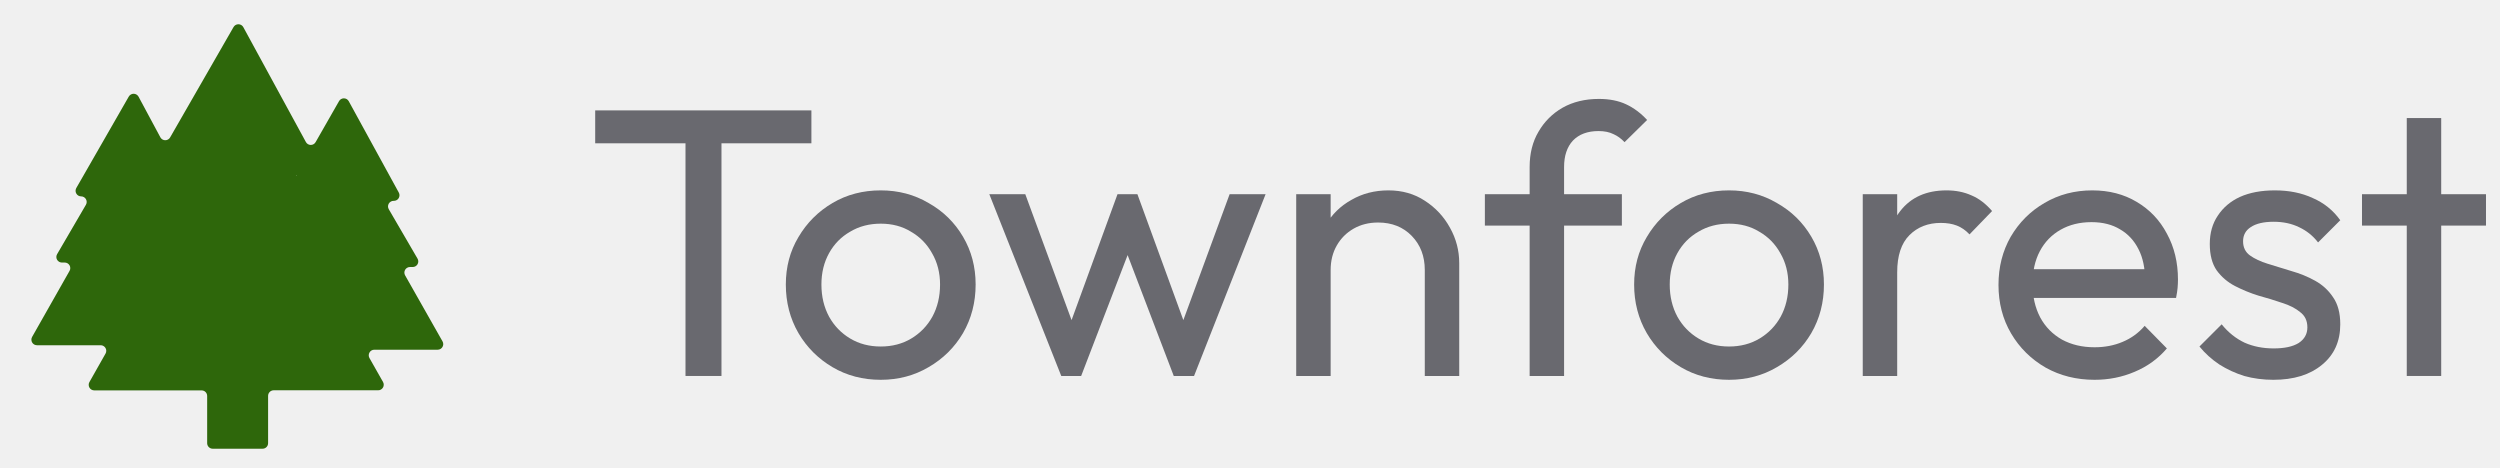
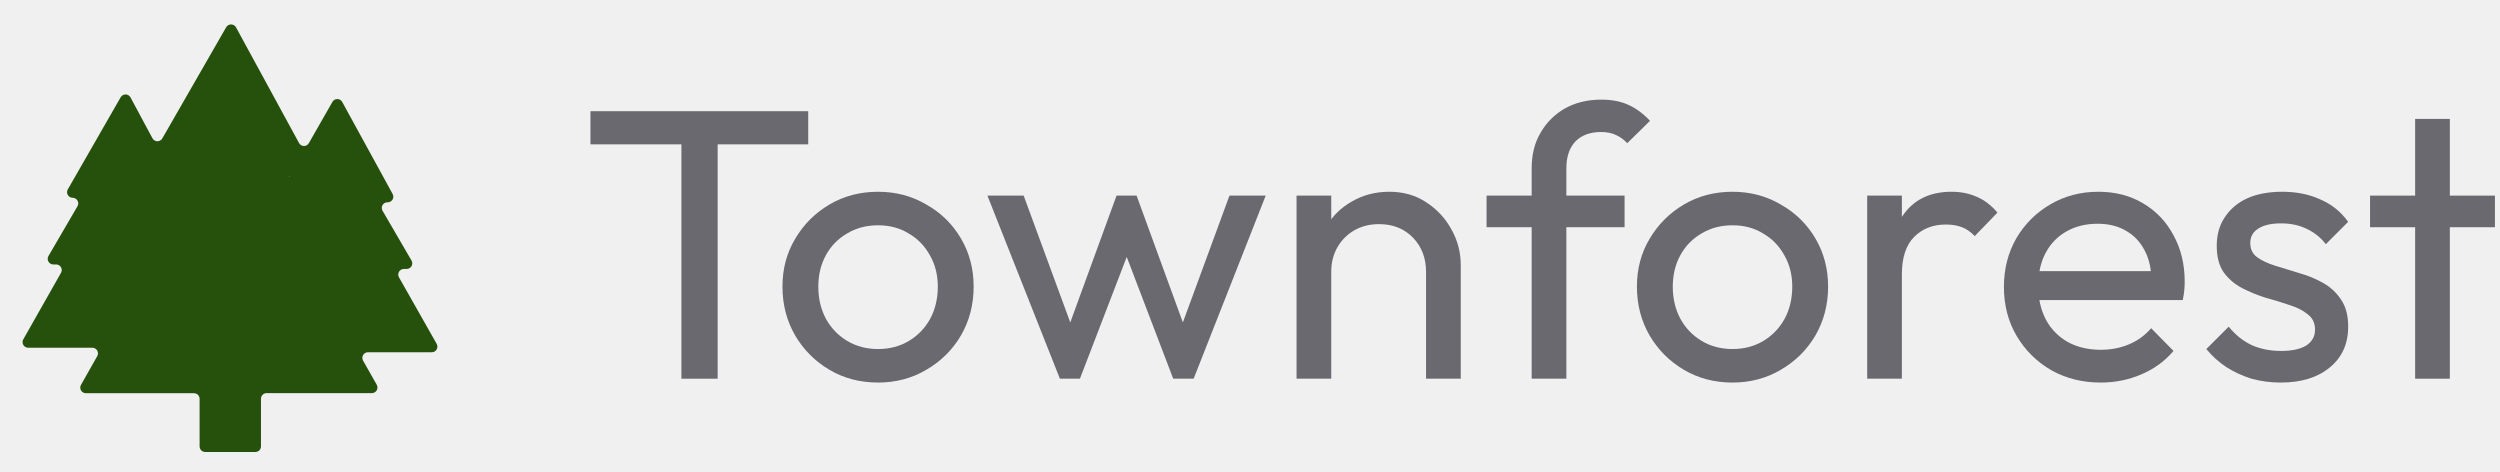
- <svg xmlns="http://www.w3.org/2000/svg" width="139" height="26" viewBox="0 0 139 26" fill="none">
-   <path d="M133.816 20.904V6.564H135.731V20.904H133.816ZM131.327 12.543V10.798H138.221V12.543H131.327Z" fill="#69696F" />
-   <path d="M126.396 21.117C125.829 21.117 125.29 21.046 124.779 20.904C124.282 20.748 123.821 20.535 123.396 20.266C122.97 19.982 122.602 19.649 122.29 19.266L123.524 18.032C123.892 18.486 124.318 18.826 124.8 19.053C125.282 19.266 125.821 19.372 126.417 19.372C127.013 19.372 127.474 19.273 127.8 19.075C128.126 18.862 128.29 18.571 128.29 18.202C128.29 17.833 128.155 17.55 127.885 17.351C127.63 17.138 127.297 16.968 126.885 16.84C126.474 16.699 126.034 16.564 125.566 16.436C125.112 16.294 124.68 16.117 124.268 15.904C123.857 15.691 123.516 15.401 123.247 15.032C122.992 14.663 122.864 14.174 122.864 13.564C122.864 12.954 123.013 12.429 123.311 11.989C123.609 11.536 124.02 11.188 124.545 10.947C125.084 10.706 125.729 10.585 126.481 10.585C127.275 10.585 127.977 10.727 128.587 11.011C129.212 11.28 129.722 11.691 130.119 12.245L128.885 13.479C128.602 13.11 128.247 12.826 127.821 12.628C127.41 12.429 126.942 12.33 126.417 12.33C125.864 12.33 125.438 12.429 125.141 12.628C124.857 12.812 124.715 13.075 124.715 13.415C124.715 13.755 124.843 14.018 125.098 14.202C125.353 14.386 125.687 14.543 126.098 14.67C126.524 14.798 126.963 14.933 127.417 15.075C127.871 15.202 128.304 15.379 128.715 15.606C129.126 15.833 129.46 16.138 129.715 16.521C129.985 16.904 130.119 17.408 130.119 18.032C130.119 18.982 129.779 19.734 129.098 20.287C128.431 20.84 127.531 21.117 126.396 21.117Z" fill="#69696F" />
-   <path d="M116.457 21.117C115.45 21.117 114.542 20.89 113.733 20.436C112.925 19.968 112.287 19.337 111.819 18.543C111.351 17.748 111.116 16.848 111.116 15.84C111.116 14.848 111.343 13.954 111.797 13.16C112.265 12.365 112.89 11.741 113.67 11.287C114.464 10.819 115.35 10.585 116.329 10.585C117.265 10.585 118.088 10.798 118.797 11.223C119.521 11.649 120.081 12.238 120.478 12.989C120.89 13.741 121.095 14.592 121.095 15.543C121.095 15.684 121.088 15.84 121.074 16.011C121.06 16.167 121.031 16.351 120.989 16.564H112.457V14.968H119.968L119.265 15.585C119.265 14.904 119.145 14.33 118.904 13.862C118.663 13.379 118.322 13.011 117.882 12.755C117.443 12.486 116.911 12.351 116.287 12.351C115.634 12.351 115.06 12.493 114.563 12.777C114.067 13.06 113.684 13.457 113.414 13.968C113.145 14.479 113.01 15.082 113.01 15.777C113.01 16.486 113.152 17.11 113.436 17.649C113.719 18.174 114.124 18.585 114.648 18.883C115.173 19.167 115.776 19.308 116.457 19.308C117.024 19.308 117.542 19.209 118.01 19.011C118.492 18.812 118.904 18.514 119.244 18.117L120.478 19.372C119.996 19.94 119.4 20.372 118.691 20.67C117.996 20.968 117.251 21.117 116.457 21.117Z" fill="#69696F" />
-   <path d="M103.569 20.904V10.798H105.484V20.904H103.569ZM105.484 15.138L104.76 14.819C104.76 13.528 105.058 12.5 105.654 11.734C106.25 10.968 107.108 10.585 108.228 10.585C108.739 10.585 109.2 10.677 109.611 10.862C110.023 11.032 110.406 11.323 110.76 11.734L109.505 13.032C109.292 12.805 109.058 12.642 108.803 12.543C108.547 12.443 108.25 12.394 107.909 12.394C107.2 12.394 106.618 12.621 106.164 13.075C105.711 13.528 105.484 14.216 105.484 15.138Z" fill="#69696F" />
-   <path d="M96.135 21.117C95.142 21.117 94.248 20.883 93.454 20.415C92.659 19.947 92.028 19.316 91.56 18.521C91.092 17.713 90.858 16.812 90.858 15.819C90.858 14.84 91.092 13.961 91.56 13.181C92.028 12.386 92.659 11.755 93.454 11.287C94.248 10.819 95.142 10.585 96.135 10.585C97.113 10.585 98 10.819 98.794 11.287C99.603 11.741 100.241 12.365 100.709 13.16C101.177 13.954 101.411 14.84 101.411 15.819C101.411 16.812 101.177 17.713 100.709 18.521C100.241 19.316 99.603 19.947 98.794 20.415C98 20.883 97.113 21.117 96.135 21.117ZM96.135 19.266C96.773 19.266 97.34 19.117 97.837 18.819C98.333 18.521 98.723 18.117 99.007 17.606C99.291 17.082 99.433 16.486 99.433 15.819C99.433 15.167 99.284 14.585 98.986 14.075C98.702 13.564 98.312 13.167 97.816 12.883C97.333 12.585 96.773 12.436 96.135 12.436C95.496 12.436 94.929 12.585 94.433 12.883C93.936 13.167 93.546 13.564 93.262 14.075C92.979 14.585 92.837 15.167 92.837 15.819C92.837 16.486 92.979 17.082 93.262 17.606C93.546 18.117 93.936 18.521 94.433 18.819C94.929 19.117 95.496 19.266 96.135 19.266Z" fill="#69696F" />
-   <path d="M85.048 20.904V9.287C85.048 8.535 85.211 7.883 85.537 7.33C85.864 6.762 86.311 6.316 86.878 5.989C87.459 5.663 88.133 5.5 88.899 5.5C89.481 5.5 89.984 5.599 90.41 5.798C90.835 5.996 91.225 6.287 91.58 6.67L90.325 7.904C90.14 7.706 89.935 7.557 89.708 7.457C89.481 7.344 89.204 7.287 88.878 7.287C88.268 7.287 87.793 7.465 87.452 7.819C87.126 8.174 86.963 8.663 86.963 9.287V20.904H85.048ZM82.559 12.543V10.798H90.176V12.543H82.559Z" fill="#69696F" />
-   <path d="M79.218 20.904V15.011C79.218 14.245 78.977 13.614 78.495 13.117C78.013 12.621 77.388 12.372 76.623 12.372C76.112 12.372 75.658 12.486 75.261 12.713C74.864 12.94 74.552 13.252 74.325 13.649C74.098 14.046 73.984 14.5 73.984 15.011L73.197 14.564C73.197 13.798 73.367 13.117 73.708 12.521C74.048 11.925 74.523 11.457 75.133 11.117C75.743 10.762 76.431 10.585 77.197 10.585C77.963 10.585 78.637 10.777 79.218 11.16C79.814 11.543 80.282 12.046 80.623 12.67C80.963 13.28 81.133 13.933 81.133 14.628V20.904H79.218ZM72.069 20.904V10.798H73.984V20.904H72.069Z" fill="#69696F" />
-   <path d="M59.006 20.904L55.006 10.798H57.006L59.899 18.67H59.261L62.133 10.798H63.24L66.112 18.67H65.474L68.367 10.798H70.367L66.389 20.904H65.261L62.346 13.266H63.048L60.112 20.904H59.006Z" fill="#69696F" />
-   <path d="M48.969 21.117C47.976 21.117 47.082 20.883 46.288 20.415C45.494 19.947 44.862 19.316 44.394 18.521C43.926 17.713 43.692 16.812 43.692 15.819C43.692 14.84 43.926 13.961 44.394 13.181C44.862 12.386 45.494 11.755 46.288 11.287C47.082 10.819 47.976 10.585 48.969 10.585C49.948 10.585 50.834 10.819 51.628 11.287C52.437 11.741 53.075 12.365 53.543 13.16C54.011 13.954 54.245 14.84 54.245 15.819C54.245 16.812 54.011 17.713 53.543 18.521C53.075 19.316 52.437 19.947 51.628 20.415C50.834 20.883 49.948 21.117 48.969 21.117ZM48.969 19.266C49.607 19.266 50.175 19.117 50.671 18.819C51.167 18.521 51.557 18.117 51.841 17.606C52.125 17.082 52.267 16.486 52.267 15.819C52.267 15.167 52.118 14.585 51.82 14.075C51.536 13.564 51.146 13.167 50.65 12.883C50.167 12.585 49.607 12.436 48.969 12.436C48.331 12.436 47.763 12.585 47.267 12.883C46.77 13.167 46.38 13.564 46.096 14.075C45.813 14.585 45.671 15.167 45.671 15.819C45.671 16.486 45.813 17.082 46.096 17.606C46.38 18.117 46.77 18.521 47.267 18.819C47.763 19.117 48.331 19.266 48.969 19.266Z" fill="#69696F" />
-   <path d="M38.114 20.904V6.564H40.114V20.904H38.114ZM33.093 7.968V6.138H45.114V7.968H33.093Z" fill="#69696F" />
+ <svg xmlns="http://www.w3.org/2000/svg" width="138" height="26" viewBox="0 0 138 26" fill="none">
+   <path d="M133.316 20.904V6.564H135.231V20.904H133.316ZM130.827 12.543V10.798H137.721V12.543H130.827Z" fill="#69696F" />
+   <path d="M125.896 21.117C125.329 21.117 124.79 21.046 124.279 20.904C123.782 20.748 123.321 20.535 122.896 20.266C122.47 19.982 122.102 19.649 121.79 19.266L123.024 18.032C123.392 18.486 123.818 18.826 124.3 19.053C124.782 19.266 125.321 19.372 125.917 19.372C126.513 19.372 126.974 19.273 127.3 19.075C127.626 18.862 127.79 18.571 127.79 18.202C127.79 17.833 127.655 17.55 127.385 17.351C127.13 17.138 126.797 16.968 126.385 16.84C125.974 16.699 125.534 16.564 125.066 16.436C124.612 16.294 124.18 16.117 123.768 15.904C123.357 15.691 123.016 15.401 122.747 15.032C122.492 14.663 122.364 14.174 122.364 13.564C122.364 12.954 122.513 12.429 122.811 11.989C123.109 11.536 123.52 11.188 124.045 10.947C124.584 10.706 125.229 10.585 125.981 10.585C126.775 10.585 127.477 10.727 128.087 11.011C128.712 11.28 129.222 11.691 129.619 12.245L128.385 13.479C128.102 13.11 127.747 12.826 127.321 12.628C126.91 12.429 126.442 12.33 125.917 12.33C125.364 12.33 124.938 12.429 124.641 12.628C124.357 12.812 124.215 13.075 124.215 13.415C124.215 13.755 124.343 14.018 124.598 14.202C124.853 14.386 125.187 14.543 125.598 14.67C126.024 14.798 126.463 14.933 126.917 15.075C127.371 15.202 127.804 15.379 128.215 15.606C128.626 15.833 128.96 16.138 129.215 16.521C129.485 16.904 129.619 17.408 129.619 18.032C129.619 18.982 129.279 19.734 128.598 20.287C127.931 20.84 127.031 21.117 125.896 21.117Z" fill="#69696F" />
+   <path d="M115.957 21.117C114.95 21.117 114.042 20.89 113.233 20.436C112.425 19.968 111.787 19.337 111.319 18.543C110.851 17.748 110.616 16.848 110.616 15.84C110.616 14.848 110.843 13.954 111.297 13.16C111.765 12.365 112.39 11.741 113.17 11.287C113.964 10.819 114.85 10.585 115.829 10.585C116.765 10.585 117.588 10.798 118.297 11.223C119.021 11.649 119.581 12.238 119.978 12.989C120.39 13.741 120.595 14.592 120.595 15.543C120.595 15.684 120.588 15.84 120.574 16.011C120.56 16.167 120.531 16.351 120.489 16.564H111.957V14.968H119.468L118.765 15.585C118.765 14.904 118.645 14.33 118.404 13.862C118.163 13.379 117.822 13.011 117.382 12.755C116.943 12.486 116.411 12.351 115.787 12.351C115.134 12.351 114.56 12.493 114.063 12.777C113.567 13.06 113.184 13.457 112.914 13.968C112.645 14.479 112.51 15.082 112.51 15.777C112.51 16.486 112.652 17.11 112.936 17.649C113.219 18.174 113.624 18.585 114.148 18.883C114.673 19.167 115.276 19.308 115.957 19.308C116.524 19.308 117.042 19.209 117.51 19.011C117.992 18.812 118.404 18.514 118.744 18.117L119.978 19.372C119.496 19.94 118.9 20.372 118.191 20.67C117.496 20.968 116.751 21.117 115.957 21.117Z" fill="#69696F" />
+   <path d="M103.069 20.904V10.798H104.984V20.904H103.069ZM104.984 15.138L104.26 14.819C104.26 13.528 104.558 12.5 105.154 11.734C105.75 10.968 106.608 10.585 107.728 10.585C108.239 10.585 108.7 10.677 109.111 10.862C109.523 11.032 109.906 11.323 110.26 11.734L109.005 13.032C108.792 12.805 108.558 12.642 108.303 12.543C108.047 12.443 107.75 12.394 107.409 12.394C106.7 12.394 106.118 12.621 105.664 13.075C105.211 13.528 104.984 14.216 104.984 15.138Z" fill="#69696F" />
+   <path d="M95.635 21.117C94.642 21.117 93.748 20.883 92.954 20.415C92.159 19.947 91.528 19.316 91.06 18.521C90.592 17.713 90.358 16.812 90.358 15.819C90.358 14.84 90.592 13.961 91.06 13.181C91.528 12.386 92.159 11.755 92.954 11.287C93.748 10.819 94.642 10.585 95.635 10.585C96.613 10.585 97.5 10.819 98.294 11.287C99.103 11.741 99.741 12.365 100.209 13.16C100.677 13.954 100.911 14.84 100.911 15.819C100.911 16.812 100.677 17.713 100.209 18.521C99.741 19.316 99.103 19.947 98.294 20.415C97.5 20.883 96.613 21.117 95.635 21.117ZM95.635 19.266C96.273 19.266 96.84 19.117 97.337 18.819C97.833 18.521 98.223 18.117 98.507 17.606C98.791 17.082 98.933 16.486 98.933 15.819C98.933 15.167 98.784 14.585 98.486 14.075C98.202 13.564 97.812 13.167 97.316 12.883C96.833 12.585 96.273 12.436 95.635 12.436C94.996 12.436 94.429 12.585 93.933 12.883C93.436 13.167 93.046 13.564 92.762 14.075C92.479 14.585 92.337 15.167 92.337 15.819C92.337 16.486 92.479 17.082 92.762 17.606C93.046 18.117 93.436 18.521 93.933 18.819C94.429 19.117 94.996 19.266 95.635 19.266Z" fill="#69696F" />
+   <path d="M84.548 20.904V9.287C84.548 8.535 84.711 7.883 85.037 7.33C85.364 6.762 85.811 6.316 86.378 5.989C86.959 5.663 87.633 5.5 88.399 5.5C88.981 5.5 89.484 5.599 89.91 5.798C90.335 5.996 90.725 6.287 91.08 6.67L89.825 7.904C89.64 7.706 89.435 7.557 89.208 7.457C88.981 7.344 88.704 7.287 88.378 7.287C87.768 7.287 87.293 7.465 86.952 7.819C86.626 8.174 86.463 8.663 86.463 9.287V20.904H84.548ZM82.059 12.543V10.798H89.676V12.543H82.059Z" fill="#69696F" />
+   <path d="M78.718 20.904V15.011C78.718 14.245 78.477 13.614 77.995 13.117C77.513 12.621 76.888 12.372 76.123 12.372C75.612 12.372 75.158 12.486 74.761 12.713C74.364 12.94 74.052 13.252 73.825 13.649C73.598 14.046 73.484 14.5 73.484 15.011L72.697 14.564C72.697 13.798 72.867 13.117 73.208 12.521C73.548 11.925 74.023 11.457 74.633 11.117C75.243 10.762 75.931 10.585 76.697 10.585C77.463 10.585 78.137 10.777 78.718 11.16C79.314 11.543 79.782 12.046 80.123 12.67C80.463 13.28 80.633 13.933 80.633 14.628V20.904H78.718ZM71.569 20.904V10.798H73.484V20.904H71.569Z" fill="#69696F" />
+   <path d="M58.506 20.904L54.506 10.798H56.506L59.399 18.67H58.761L61.633 10.798H62.74L65.612 18.67H64.974L67.867 10.798H69.867L65.889 20.904H64.761L61.846 13.266H62.548L59.612 20.904H58.506Z" fill="#69696F" />
+   <path d="M48.469 21.117C47.476 21.117 46.582 20.883 45.788 20.415C44.994 19.947 44.362 19.316 43.894 18.521C43.426 17.713 43.192 16.812 43.192 15.819C43.192 14.84 43.426 13.961 43.894 13.181C44.362 12.386 44.994 11.755 45.788 11.287C46.582 10.819 47.476 10.585 48.469 10.585C49.448 10.585 50.334 10.819 51.128 11.287C51.937 11.741 52.575 12.365 53.043 13.16C53.511 13.954 53.745 14.84 53.745 15.819C53.745 16.812 53.511 17.713 53.043 18.521C52.575 19.316 51.937 19.947 51.128 20.415C50.334 20.883 49.448 21.117 48.469 21.117ZM48.469 19.266C49.107 19.266 49.675 19.117 50.171 18.819C50.667 18.521 51.057 18.117 51.341 17.606C51.625 17.082 51.767 16.486 51.767 15.819C51.767 15.167 51.618 14.585 51.32 14.075C51.036 13.564 50.646 13.167 50.15 12.883C49.667 12.585 49.107 12.436 48.469 12.436C47.831 12.436 47.263 12.585 46.767 12.883C46.27 13.167 45.88 13.564 45.596 14.075C45.313 14.585 45.171 15.167 45.171 15.819C45.171 16.486 45.313 17.082 45.596 17.606C45.88 18.117 46.27 18.521 46.767 18.819C47.263 19.117 47.831 19.266 48.469 19.266Z" fill="#69696F" />
+   <path d="M37.614 20.904V6.564H39.614V20.904H37.614ZM32.593 7.968V6.138H44.614V7.968H32.593Z" fill="#69696F" />
  <mask id="mask0_3_2" style="mask-type:luminance" maskUnits="userSpaceOnUse" x="1" y="1" width="24" height="24">
-     <path d="M24.605 18.982L22.523 15.308C22.496 15.261 22.483 15.208 22.483 15.154C22.483 15.1 22.498 15.047 22.525 15C22.552 14.953 22.591 14.915 22.638 14.888C22.685 14.861 22.738 14.846 22.792 14.846H22.948C23.002 14.846 23.056 14.832 23.103 14.804C23.15 14.777 23.189 14.738 23.216 14.691C23.243 14.643 23.257 14.59 23.257 14.535C23.257 14.481 23.242 14.428 23.215 14.38L21.616 11.633C21.588 11.585 21.574 11.532 21.573 11.478C21.573 11.423 21.587 11.37 21.615 11.322C21.642 11.275 21.681 11.236 21.728 11.209C21.775 11.181 21.828 11.167 21.883 11.167H21.896C21.95 11.168 22.004 11.155 22.052 11.128C22.1 11.102 22.14 11.063 22.168 11.016C22.196 10.969 22.211 10.916 22.212 10.861C22.213 10.806 22.199 10.752 22.172 10.705L19.389 5.625C19.362 5.577 19.323 5.537 19.276 5.509C19.228 5.482 19.174 5.467 19.119 5.467C19.064 5.467 19.01 5.482 18.963 5.509C18.915 5.537 18.876 5.577 18.849 5.625L17.55 7.899C17.523 7.948 17.484 7.988 17.437 8.016C17.389 8.044 17.335 8.059 17.279 8.059C17.224 8.059 17.17 8.044 17.122 8.016C17.075 7.988 17.035 7.948 17.009 7.899L13.526 1.506C13.499 1.458 13.459 1.418 13.412 1.39C13.364 1.363 13.31 1.348 13.255 1.348C13.2 1.348 13.146 1.363 13.098 1.39C13.051 1.418 13.011 1.458 12.984 1.506L9.459 7.64C9.432 7.688 9.393 7.727 9.345 7.755C9.298 7.783 9.244 7.797 9.189 7.797C9.134 7.797 9.08 7.783 9.033 7.755C8.985 7.727 8.946 7.688 8.919 7.64L7.7 5.37C7.673 5.323 7.634 5.283 7.586 5.255C7.539 5.227 7.485 5.213 7.43 5.213C7.375 5.213 7.321 5.227 7.274 5.255C7.226 5.283 7.187 5.323 7.16 5.37L4.241 10.456C4.215 10.503 4.201 10.556 4.201 10.611C4.202 10.665 4.216 10.718 4.244 10.764C4.271 10.811 4.31 10.85 4.356 10.877C4.403 10.904 4.456 10.918 4.51 10.918C4.565 10.918 4.618 10.933 4.665 10.96C4.712 10.987 4.751 11.027 4.779 11.074C4.806 11.121 4.82 11.175 4.82 11.229C4.819 11.284 4.805 11.337 4.778 11.384L3.175 14.132C3.147 14.179 3.133 14.232 3.132 14.287C3.132 14.341 3.146 14.395 3.174 14.442C3.201 14.489 3.24 14.528 3.287 14.556C3.334 14.583 3.387 14.597 3.442 14.598H3.598C3.652 14.597 3.705 14.611 3.752 14.638C3.799 14.665 3.838 14.704 3.866 14.751C3.893 14.797 3.908 14.851 3.908 14.905C3.909 14.959 3.895 15.012 3.868 15.059L1.785 18.733C1.758 18.78 1.744 18.834 1.745 18.888C1.745 18.942 1.76 18.995 1.787 19.041C1.814 19.088 1.853 19.127 1.9 19.154C1.947 19.181 2 19.195 2.054 19.195H5.6C5.654 19.195 5.707 19.21 5.753 19.237C5.8 19.264 5.839 19.302 5.866 19.349C5.894 19.396 5.908 19.449 5.909 19.503C5.909 19.557 5.895 19.61 5.869 19.657L4.971 21.244C4.944 21.291 4.93 21.344 4.931 21.398C4.931 21.452 4.946 21.505 4.973 21.552C5 21.598 5.039 21.637 5.086 21.664C5.132 21.691 5.186 21.706 5.24 21.706H11.209C11.291 21.706 11.37 21.738 11.428 21.796C11.486 21.855 11.518 21.933 11.518 22.015V24.641C11.518 24.723 11.551 24.801 11.609 24.859C11.666 24.916 11.745 24.949 11.826 24.949H14.597C14.637 24.949 14.677 24.941 14.715 24.926C14.752 24.911 14.787 24.888 14.816 24.859C14.844 24.831 14.867 24.797 14.883 24.759C14.898 24.722 14.906 24.681 14.906 24.641V22.01C14.906 21.928 14.939 21.849 14.997 21.791C15.055 21.733 15.134 21.7 15.216 21.7H21.027C21.081 21.7 21.134 21.686 21.181 21.659C21.228 21.632 21.267 21.593 21.294 21.546C21.322 21.5 21.336 21.447 21.336 21.392C21.337 21.338 21.323 21.285 21.296 21.238L20.541 19.906C20.515 19.859 20.501 19.806 20.501 19.752C20.502 19.698 20.516 19.645 20.544 19.598C20.571 19.551 20.61 19.512 20.656 19.485C20.703 19.458 20.756 19.444 20.81 19.444H24.336C24.39 19.444 24.443 19.429 24.49 19.402C24.536 19.375 24.575 19.337 24.602 19.29C24.63 19.243 24.644 19.19 24.645 19.136C24.645 19.082 24.631 19.029 24.605 18.982ZM16.495 9.729L16.478 9.76L16.459 9.729H16.495Z" fill="white" />
+     <path d="M24.105 18.982L22.023 15.308C21.996 15.261 21.983 15.208 21.983 15.154C21.983 15.1 21.998 15.047 22.025 15C22.052 14.953 22.091 14.915 22.138 14.888C22.185 14.861 22.238 14.846 22.292 14.846H22.448C22.502 14.846 22.556 14.832 22.603 14.804C22.65 14.777 22.689 14.738 22.716 14.691C22.743 14.643 22.757 14.59 22.757 14.535C22.757 14.481 22.742 14.428 22.715 14.38L21.116 11.633C21.088 11.585 21.074 11.532 21.073 11.478C21.073 11.423 21.087 11.37 21.115 11.322C21.142 11.275 21.181 11.236 21.228 11.209C21.275 11.181 21.328 11.167 21.383 11.167H21.396C21.45 11.168 21.504 11.155 21.552 11.128C21.6 11.102 21.64 11.063 21.668 11.016C21.696 10.969 21.711 10.916 21.712 10.861C21.713 10.806 21.699 10.752 21.672 10.705L18.889 5.625C18.862 5.577 18.823 5.537 18.775 5.509C18.728 5.482 18.674 5.467 18.619 5.467C18.564 5.467 18.51 5.482 18.463 5.509C18.415 5.537 18.376 5.577 18.349 5.625L17.05 7.899C17.023 7.948 16.984 7.988 16.937 8.016C16.889 8.044 16.835 8.059 16.779 8.059C16.724 8.059 16.67 8.044 16.622 8.016C16.575 7.988 16.535 7.948 16.509 7.899L13.026 1.506C12.999 1.458 12.959 1.418 12.912 1.39C12.864 1.363 12.81 1.348 12.755 1.348C12.7 1.348 12.646 1.363 12.598 1.39C12.551 1.418 12.511 1.458 12.484 1.506L8.959 7.64C8.932 7.688 8.893 7.727 8.845 7.755C8.798 7.783 8.744 7.797 8.689 7.797C8.634 7.797 8.58 7.783 8.533 7.755C8.485 7.727 8.446 7.688 8.419 7.64L7.2 5.37C7.173 5.323 7.134 5.283 7.086 5.255C7.039 5.227 6.985 5.213 6.93 5.213C6.875 5.213 6.821 5.227 6.774 5.255C6.726 5.283 6.687 5.323 6.66 5.37L3.741 10.456C3.715 10.503 3.701 10.556 3.701 10.611C3.702 10.665 3.716 10.718 3.744 10.764C3.771 10.811 3.81 10.85 3.857 10.877C3.903 10.904 3.956 10.918 4.01 10.918C4.065 10.918 4.118 10.933 4.165 10.96C4.212 10.987 4.251 11.027 4.279 11.074C4.306 11.121 4.32 11.175 4.32 11.229C4.319 11.284 4.305 11.337 4.278 11.384L2.675 14.132C2.647 14.179 2.633 14.232 2.632 14.287C2.632 14.341 2.646 14.395 2.674 14.442C2.701 14.489 2.74 14.528 2.787 14.556C2.834 14.583 2.887 14.597 2.942 14.598H3.098C3.152 14.597 3.205 14.611 3.252 14.638C3.299 14.665 3.338 14.704 3.366 14.751C3.393 14.797 3.408 14.851 3.408 14.905C3.409 14.959 3.395 15.012 3.368 15.059L1.285 18.733C1.258 18.78 1.244 18.834 1.245 18.888C1.245 18.942 1.26 18.995 1.287 19.041C1.314 19.088 1.353 19.127 1.4 19.154C1.447 19.181 1.5 19.195 1.554 19.195H5.1C5.154 19.195 5.207 19.21 5.253 19.237C5.3 19.264 5.339 19.302 5.366 19.349C5.394 19.396 5.408 19.449 5.409 19.503C5.409 19.557 5.395 19.61 5.369 19.657L4.471 21.244C4.444 21.291 4.43 21.344 4.431 21.398C4.431 21.452 4.446 21.505 4.473 21.552C4.5 21.598 4.539 21.637 4.586 21.664C4.632 21.691 4.686 21.706 4.74 21.706H10.709C10.791 21.706 10.87 21.738 10.928 21.796C10.986 21.855 11.018 21.933 11.018 22.015V24.641C11.018 24.723 11.051 24.801 11.109 24.859C11.166 24.916 11.245 24.949 11.326 24.949H14.097C14.137 24.949 14.177 24.941 14.215 24.926C14.252 24.911 14.287 24.888 14.316 24.859C14.344 24.831 14.367 24.797 14.383 24.759C14.398 24.722 14.406 24.681 14.406 24.641V22.01C14.406 21.928 14.439 21.849 14.497 21.791C14.555 21.733 14.634 21.7 14.716 21.7H20.527C20.581 21.7 20.634 21.686 20.681 21.659C20.728 21.632 20.767 21.593 20.794 21.546C20.822 21.5 20.836 21.447 20.836 21.392C20.837 21.338 20.823 21.285 20.796 21.238L20.041 19.906C20.015 19.859 20.001 19.806 20.001 19.752C20.002 19.698 20.016 19.645 20.044 19.598C20.071 19.551 20.11 19.512 20.156 19.485C20.203 19.458 20.256 19.444 20.31 19.444H23.836C23.89 19.444 23.943 19.429 23.99 19.402C24.036 19.375 24.075 19.337 24.102 19.29C24.13 19.243 24.144 19.19 24.145 19.136C24.145 19.082 24.131 19.029 24.105 18.982ZM15.995 9.729L15.978 9.76L15.959 9.729H15.995Z" fill="white" />
  </mask>
  <g mask="url(#mask0_3_2)">
-     <path d="M25.738 0.5H0.738V25.5H25.738V0.5Z" fill="#2E670B" />
+     <path d="M25.238 0.5H0.238V25.5H25.238V0.5Z" fill="#26510C" />
  </g>
</svg>
